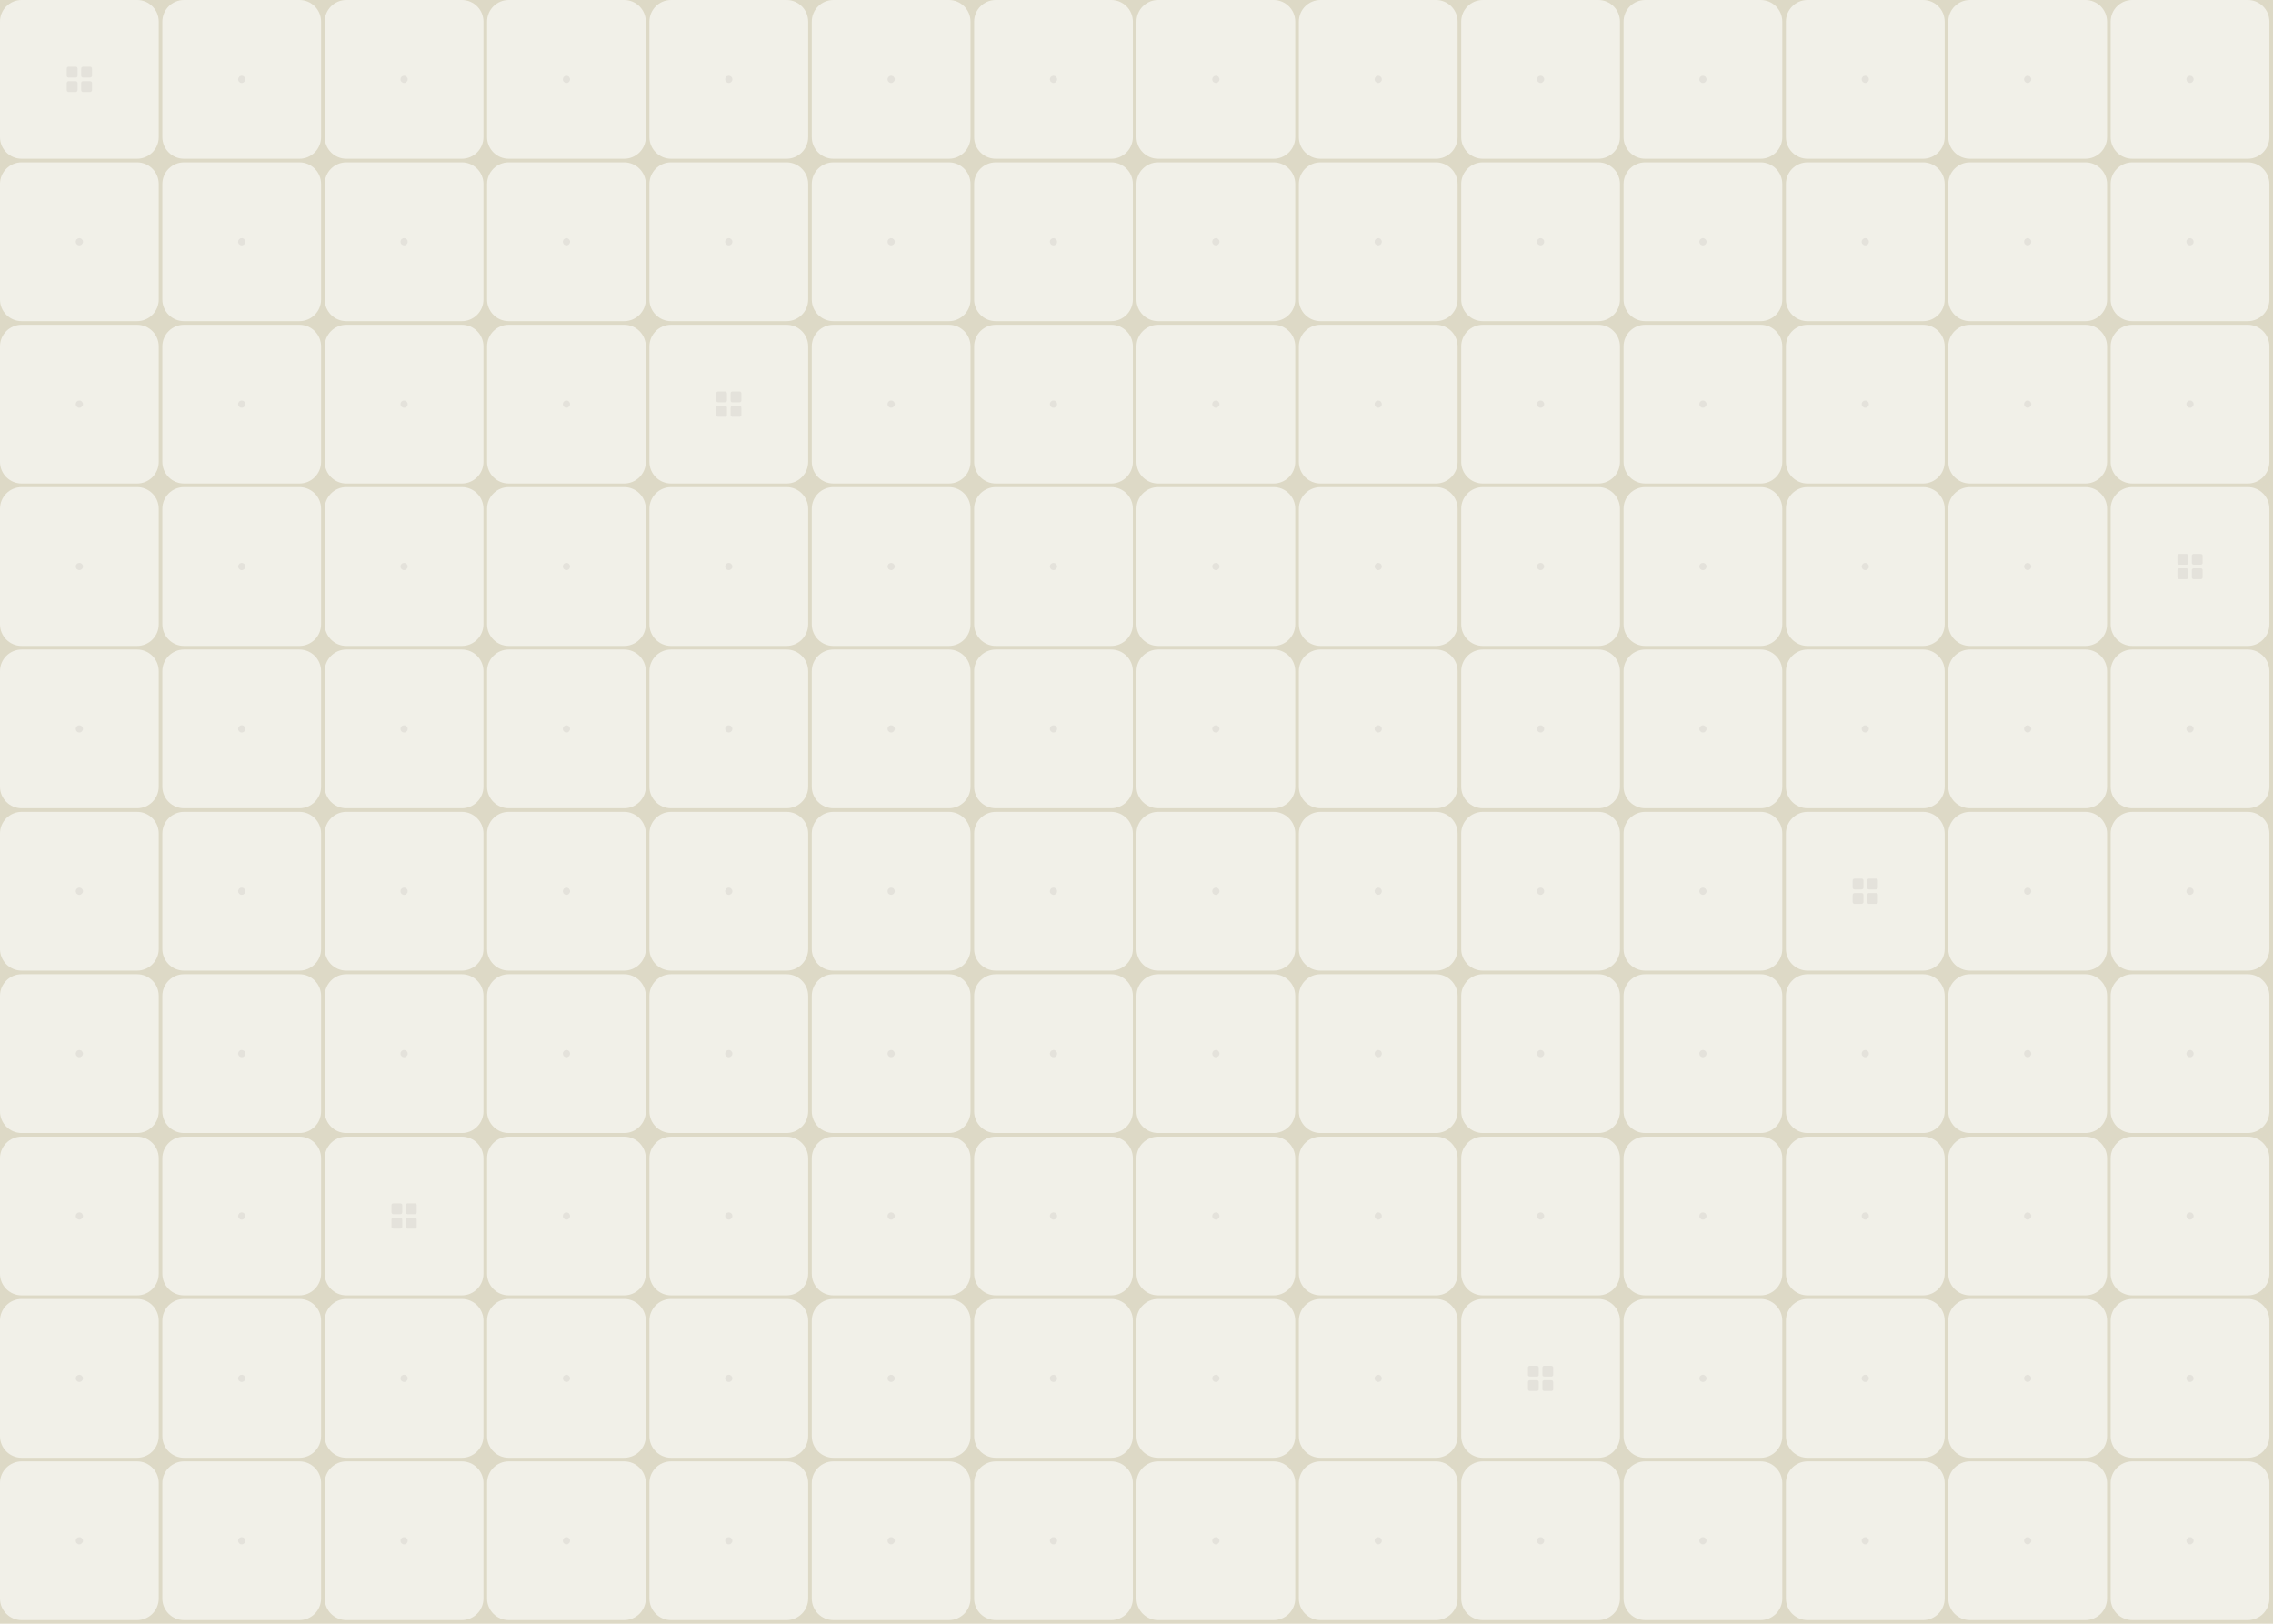
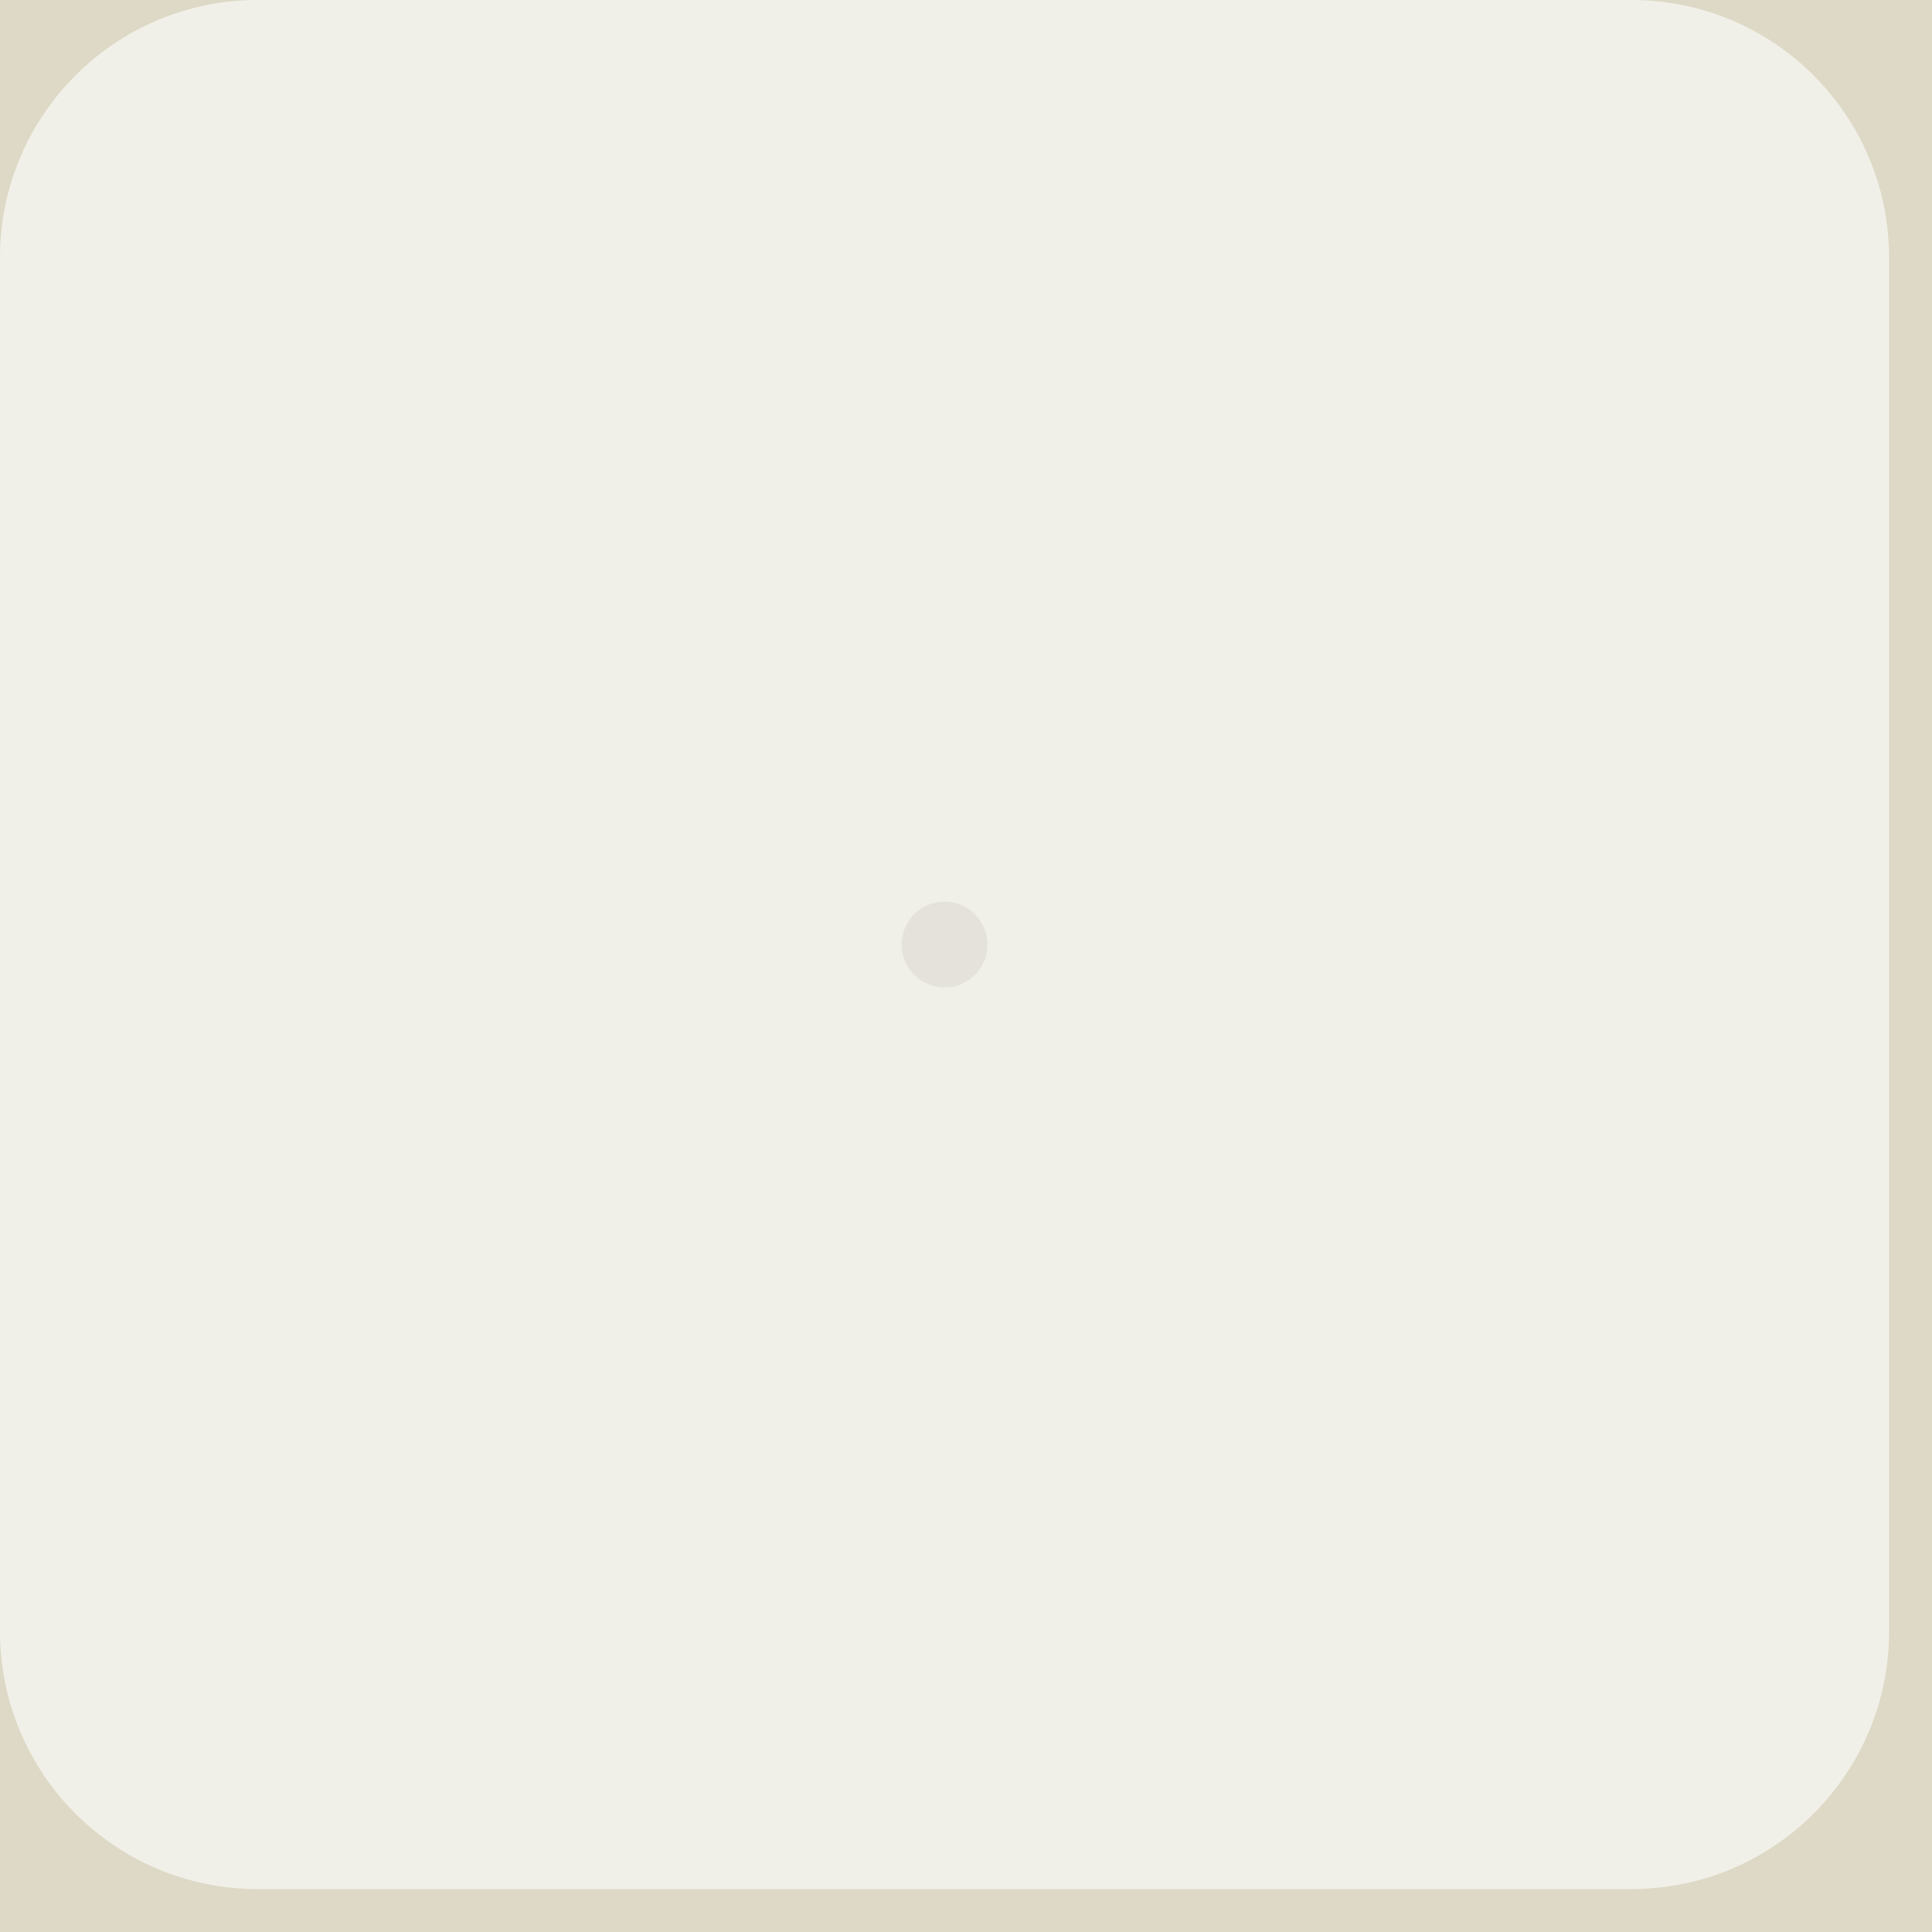
- <svg xmlns="http://www.w3.org/2000/svg" width="1260" height="900" viewBox="0 0 1260 900">
-   <rect width="1260" height="900" fill="#DDD9C6" />
-   <rect x="0" y="0" width="88" height="88" rx="12" fill="#F1F0E8" />
-   <rect x="37.0" y="37.0" width="6" height="6" rx="1" fill="#6E6666" fill-opacity="0.1" />
-   <rect x="45.0" y="37.0" width="6" height="6" rx="1" fill="#6E6666" fill-opacity="0.1" />
-   <rect x="37.0" y="45.0" width="6" height="6" rx="1" fill="#6E6666" fill-opacity="0.1" />
-   <rect x="45.0" y="45.0" width="6" height="6" rx="1" fill="#6E6666" fill-opacity="0.1" />
-   <rect x="90" y="0" width="88" height="88" rx="12" fill="#F1F0E8" />
-   <circle cx="134.0" cy="44.0" r="2" fill="#6E6666" fill-opacity="0.1" />
-   <rect x="180" y="0" width="88" height="88" rx="12" fill="#F1F0E8" />
-   <circle cx="224.0" cy="44.0" r="2" fill="#6E6666" fill-opacity="0.1" />
-   <rect x="270" y="0" width="88" height="88" rx="12" fill="#F1F0E8" />
-   <circle cx="314.0" cy="44.0" r="2" fill="#6E6666" fill-opacity="0.1" />
-   <rect x="360" y="0" width="88" height="88" rx="12" fill="#F1F0E8" />
-   <circle cx="404.0" cy="44.0" r="2" fill="#6E6666" fill-opacity="0.1" />
-   <rect x="450" y="0" width="88" height="88" rx="12" fill="#F1F0E8" />
-   <circle cx="494.0" cy="44.0" r="2" fill="#6E6666" fill-opacity="0.1" />
-   <rect x="540" y="0" width="88" height="88" rx="12" fill="#F1F0E8" />
-   <circle cx="584.0" cy="44.0" r="2" fill="#6E6666" fill-opacity="0.1" />
-   <rect x="630" y="0" width="88" height="88" rx="12" fill="#F1F0E8" />
-   <circle cx="674.0" cy="44.0" r="2" fill="#6E6666" fill-opacity="0.1" />
-   <rect x="720" y="0" width="88" height="88" rx="12" fill="#F1F0E8" />
-   <circle cx="764.0" cy="44.0" r="2" fill="#6E6666" fill-opacity="0.1" />
-   <rect x="810" y="0" width="88" height="88" rx="12" fill="#F1F0E8" />
-   <circle cx="854.0" cy="44.0" r="2" fill="#6E6666" fill-opacity="0.1" />
-   <rect x="900" y="0" width="88" height="88" rx="12" fill="#F1F0E8" />
-   <circle cx="944.0" cy="44.0" r="2" fill="#6E6666" fill-opacity="0.1" />
-   <rect x="990" y="0" width="88" height="88" rx="12" fill="#F1F0E8" />
-   <circle cx="1034.0" cy="44.0" r="2" fill="#6E6666" fill-opacity="0.1" />
-   <rect x="1080" y="0" width="88" height="88" rx="12" fill="#F1F0E8" />
-   <circle cx="1124.0" cy="44.0" r="2" fill="#6E6666" fill-opacity="0.1" />
-   <rect x="1170" y="0" width="88" height="88" rx="12" fill="#F1F0E8" />
-   <circle cx="1214.0" cy="44.0" r="2" fill="#6E6666" fill-opacity="0.1" />
-   <rect x="0" y="90" width="88" height="88" rx="12" fill="#F1F0E8" />
-   <circle cx="44.0" cy="134.0" r="2" fill="#6E6666" fill-opacity="0.1" />
-   <rect x="90" y="90" width="88" height="88" rx="12" fill="#F1F0E8" />
-   <circle cx="134.0" cy="134.0" r="2" fill="#6E6666" fill-opacity="0.1" />
-   <rect x="180" y="90" width="88" height="88" rx="12" fill="#F1F0E8" />
-   <circle cx="224.0" cy="134.0" r="2" fill="#6E6666" fill-opacity="0.1" />
-   <rect x="270" y="90" width="88" height="88" rx="12" fill="#F1F0E8" />
-   <circle cx="314.0" cy="134.0" r="2" fill="#6E6666" fill-opacity="0.1" />
-   <rect x="360" y="90" width="88" height="88" rx="12" fill="#F1F0E8" />
-   <circle cx="404.0" cy="134.0" r="2" fill="#6E6666" fill-opacity="0.1" />
-   <rect x="450" y="90" width="88" height="88" rx="12" fill="#F1F0E8" />
-   <circle cx="494.0" cy="134.0" r="2" fill="#6E6666" fill-opacity="0.1" />
-   <rect x="540" y="90" width="88" height="88" rx="12" fill="#F1F0E8" />
-   <circle cx="584.0" cy="134.0" r="2" fill="#6E6666" fill-opacity="0.1" />
-   <rect x="630" y="90" width="88" height="88" rx="12" fill="#F1F0E8" />
-   <circle cx="674.0" cy="134.0" r="2" fill="#6E6666" fill-opacity="0.1" />
-   <rect x="720" y="90" width="88" height="88" rx="12" fill="#F1F0E8" />
-   <circle cx="764.0" cy="134.0" r="2" fill="#6E6666" fill-opacity="0.1" />
-   <rect x="810" y="90" width="88" height="88" rx="12" fill="#F1F0E8" />
-   <circle cx="854.0" cy="134.0" r="2" fill="#6E6666" fill-opacity="0.1" />
-   <rect x="900" y="90" width="88" height="88" rx="12" fill="#F1F0E8" />
-   <circle cx="944.0" cy="134.0" r="2" fill="#6E6666" fill-opacity="0.1" />
-   <rect x="990" y="90" width="88" height="88" rx="12" fill="#F1F0E8" />
-   <circle cx="1034.0" cy="134.0" r="2" fill="#6E6666" fill-opacity="0.1" />
-   <rect x="1080" y="90" width="88" height="88" rx="12" fill="#F1F0E8" />
-   <circle cx="1124.0" cy="134.0" r="2" fill="#6E6666" fill-opacity="0.1" />
-   <rect x="1170" y="90" width="88" height="88" rx="12" fill="#F1F0E8" />
-   <circle cx="1214.0" cy="134.0" r="2" fill="#6E6666" fill-opacity="0.1" />
-   <rect x="0" y="180" width="88" height="88" rx="12" fill="#F1F0E8" />
-   <circle cx="44.0" cy="224.0" r="2" fill="#6E6666" fill-opacity="0.1" />
-   <rect x="90" y="180" width="88" height="88" rx="12" fill="#F1F0E8" />
-   <circle cx="134.0" cy="224.0" r="2" fill="#6E6666" fill-opacity="0.1" />
-   <rect x="180" y="180" width="88" height="88" rx="12" fill="#F1F0E8" />
-   <circle cx="224.0" cy="224.0" r="2" fill="#6E6666" fill-opacity="0.1" />
-   <rect x="270" y="180" width="88" height="88" rx="12" fill="#F1F0E8" />
-   <circle cx="314.0" cy="224.0" r="2" fill="#6E6666" fill-opacity="0.1" />
-   <rect x="360" y="180" width="88" height="88" rx="12" fill="#F1F0E8" />
-   <rect x="397.0" y="217.0" width="6" height="6" rx="1" fill="#6E6666" fill-opacity="0.1" />
-   <rect x="405.0" y="217.0" width="6" height="6" rx="1" fill="#6E6666" fill-opacity="0.1" />
-   <rect x="397.0" y="225.0" width="6" height="6" rx="1" fill="#6E6666" fill-opacity="0.1" />
-   <rect x="405.0" y="225.0" width="6" height="6" rx="1" fill="#6E6666" fill-opacity="0.1" />
-   <rect x="450" y="180" width="88" height="88" rx="12" fill="#F1F0E8" />
-   <circle cx="494.0" cy="224.0" r="2" fill="#6E6666" fill-opacity="0.1" />
-   <rect x="540" y="180" width="88" height="88" rx="12" fill="#F1F0E8" />
-   <circle cx="584.0" cy="224.0" r="2" fill="#6E6666" fill-opacity="0.1" />
-   <rect x="630" y="180" width="88" height="88" rx="12" fill="#F1F0E8" />
-   <circle cx="674.0" cy="224.0" r="2" fill="#6E6666" fill-opacity="0.1" />
-   <rect x="720" y="180" width="88" height="88" rx="12" fill="#F1F0E8" />
-   <circle cx="764.0" cy="224.0" r="2" fill="#6E6666" fill-opacity="0.1" />
-   <rect x="810" y="180" width="88" height="88" rx="12" fill="#F1F0E8" />
-   <circle cx="854.0" cy="224.0" r="2" fill="#6E6666" fill-opacity="0.1" />
-   <rect x="900" y="180" width="88" height="88" rx="12" fill="#F1F0E8" />
-   <circle cx="944.0" cy="224.0" r="2" fill="#6E6666" fill-opacity="0.1" />
-   <rect x="990" y="180" width="88" height="88" rx="12" fill="#F1F0E8" />
-   <circle cx="1034.0" cy="224.0" r="2" fill="#6E6666" fill-opacity="0.1" />
-   <rect x="1080" y="180" width="88" height="88" rx="12" fill="#F1F0E8" />
-   <circle cx="1124.0" cy="224.0" r="2" fill="#6E6666" fill-opacity="0.1" />
-   <rect x="1170" y="180" width="88" height="88" rx="12" fill="#F1F0E8" />
-   <circle cx="1214.0" cy="224.0" r="2" fill="#6E6666" fill-opacity="0.1" />
-   <rect x="0" y="270" width="88" height="88" rx="12" fill="#F1F0E8" />
-   <circle cx="44.0" cy="314.0" r="2" fill="#6E6666" fill-opacity="0.1" />
-   <rect x="90" y="270" width="88" height="88" rx="12" fill="#F1F0E8" />
-   <circle cx="134.0" cy="314.0" r="2" fill="#6E6666" fill-opacity="0.1" />
-   <rect x="180" y="270" width="88" height="88" rx="12" fill="#F1F0E8" />
-   <circle cx="224.0" cy="314.0" r="2" fill="#6E6666" fill-opacity="0.1" />
-   <rect x="270" y="270" width="88" height="88" rx="12" fill="#F1F0E8" />
-   <circle cx="314.0" cy="314.0" r="2" fill="#6E6666" fill-opacity="0.1" />
-   <rect x="360" y="270" width="88" height="88" rx="12" fill="#F1F0E8" />
-   <circle cx="404.0" cy="314.0" r="2" fill="#6E6666" fill-opacity="0.1" />
-   <rect x="450" y="270" width="88" height="88" rx="12" fill="#F1F0E8" />
-   <circle cx="494.0" cy="314.0" r="2" fill="#6E6666" fill-opacity="0.1" />
-   <rect x="540" y="270" width="88" height="88" rx="12" fill="#F1F0E8" />
-   <circle cx="584.0" cy="314.0" r="2" fill="#6E6666" fill-opacity="0.1" />
-   <rect x="630" y="270" width="88" height="88" rx="12" fill="#F1F0E8" />
-   <circle cx="674.0" cy="314.0" r="2" fill="#6E6666" fill-opacity="0.1" />
-   <rect x="720" y="270" width="88" height="88" rx="12" fill="#F1F0E8" />
-   <circle cx="764.0" cy="314.0" r="2" fill="#6E6666" fill-opacity="0.1" />
-   <rect x="810" y="270" width="88" height="88" rx="12" fill="#F1F0E8" />
-   <circle cx="854.0" cy="314.0" r="2" fill="#6E6666" fill-opacity="0.1" />
-   <rect x="900" y="270" width="88" height="88" rx="12" fill="#F1F0E8" />
-   <circle cx="944.0" cy="314.0" r="2" fill="#6E6666" fill-opacity="0.1" />
-   <rect x="990" y="270" width="88" height="88" rx="12" fill="#F1F0E8" />
-   <circle cx="1034.0" cy="314.0" r="2" fill="#6E6666" fill-opacity="0.1" />
-   <rect x="1080" y="270" width="88" height="88" rx="12" fill="#F1F0E8" />
-   <circle cx="1124.0" cy="314.0" r="2" fill="#6E6666" fill-opacity="0.1" />
-   <rect x="1170" y="270" width="88" height="88" rx="12" fill="#F1F0E8" />
-   <rect x="1207.0" y="307.0" width="6" height="6" rx="1" fill="#6E6666" fill-opacity="0.1" />
-   <rect x="1215.0" y="307.0" width="6" height="6" rx="1" fill="#6E6666" fill-opacity="0.1" />
-   <rect x="1207.0" y="315.0" width="6" height="6" rx="1" fill="#6E6666" fill-opacity="0.1" />
-   <rect x="1215.0" y="315.0" width="6" height="6" rx="1" fill="#6E6666" fill-opacity="0.1" />
-   <rect x="0" y="360" width="88" height="88" rx="12" fill="#F1F0E8" />
-   <circle cx="44.0" cy="404.0" r="2" fill="#6E6666" fill-opacity="0.1" />
-   <rect x="90" y="360" width="88" height="88" rx="12" fill="#F1F0E8" />
-   <circle cx="134.0" cy="404.0" r="2" fill="#6E6666" fill-opacity="0.1" />
-   <rect x="180" y="360" width="88" height="88" rx="12" fill="#F1F0E8" />
-   <circle cx="224.0" cy="404.0" r="2" fill="#6E6666" fill-opacity="0.1" />
-   <rect x="270" y="360" width="88" height="88" rx="12" fill="#F1F0E8" />
-   <circle cx="314.0" cy="404.0" r="2" fill="#6E6666" fill-opacity="0.1" />
-   <rect x="360" y="360" width="88" height="88" rx="12" fill="#F1F0E8" />
-   <circle cx="404.0" cy="404.0" r="2" fill="#6E6666" fill-opacity="0.1" />
-   <rect x="450" y="360" width="88" height="88" rx="12" fill="#F1F0E8" />
-   <circle cx="494.0" cy="404.0" r="2" fill="#6E6666" fill-opacity="0.1" />
-   <rect x="540" y="360" width="88" height="88" rx="12" fill="#F1F0E8" />
-   <circle cx="584.0" cy="404.0" r="2" fill="#6E6666" fill-opacity="0.1" />
-   <rect x="630" y="360" width="88" height="88" rx="12" fill="#F1F0E8" />
-   <circle cx="674.0" cy="404.0" r="2" fill="#6E6666" fill-opacity="0.1" />
-   <rect x="720" y="360" width="88" height="88" rx="12" fill="#F1F0E8" />
-   <circle cx="764.0" cy="404.0" r="2" fill="#6E6666" fill-opacity="0.1" />
-   <rect x="810" y="360" width="88" height="88" rx="12" fill="#F1F0E8" />
-   <circle cx="854.0" cy="404.0" r="2" fill="#6E6666" fill-opacity="0.1" />
-   <rect x="900" y="360" width="88" height="88" rx="12" fill="#F1F0E8" />
-   <circle cx="944.0" cy="404.0" r="2" fill="#6E6666" fill-opacity="0.1" />
-   <rect x="990" y="360" width="88" height="88" rx="12" fill="#F1F0E8" />
-   <circle cx="1034.0" cy="404.0" r="2" fill="#6E6666" fill-opacity="0.1" />
-   <rect x="1080" y="360" width="88" height="88" rx="12" fill="#F1F0E8" />
-   <circle cx="1124.0" cy="404.0" r="2" fill="#6E6666" fill-opacity="0.1" />
-   <rect x="1170" y="360" width="88" height="88" rx="12" fill="#F1F0E8" />
-   <circle cx="1214.0" cy="404.0" r="2" fill="#6E6666" fill-opacity="0.1" />
-   <rect x="0" y="450" width="88" height="88" rx="12" fill="#F1F0E8" />
-   <circle cx="44.0" cy="494.0" r="2" fill="#6E6666" fill-opacity="0.1" />
-   <rect x="90" y="450" width="88" height="88" rx="12" fill="#F1F0E8" />
-   <circle cx="134.0" cy="494.0" r="2" fill="#6E6666" fill-opacity="0.1" />
-   <rect x="180" y="450" width="88" height="88" rx="12" fill="#F1F0E8" />
-   <circle cx="224.0" cy="494.0" r="2" fill="#6E6666" fill-opacity="0.1" />
-   <rect x="270" y="450" width="88" height="88" rx="12" fill="#F1F0E8" />
-   <circle cx="314.0" cy="494.0" r="2" fill="#6E6666" fill-opacity="0.1" />
-   <rect x="360" y="450" width="88" height="88" rx="12" fill="#F1F0E8" />
-   <circle cx="404.0" cy="494.0" r="2" fill="#6E6666" fill-opacity="0.1" />
-   <rect x="450" y="450" width="88" height="88" rx="12" fill="#F1F0E8" />
-   <circle cx="494.0" cy="494.0" r="2" fill="#6E6666" fill-opacity="0.1" />
-   <rect x="540" y="450" width="88" height="88" rx="12" fill="#F1F0E8" />
-   <circle cx="584.0" cy="494.0" r="2" fill="#6E6666" fill-opacity="0.1" />
-   <rect x="630" y="450" width="88" height="88" rx="12" fill="#F1F0E8" />
-   <circle cx="674.0" cy="494.0" r="2" fill="#6E6666" fill-opacity="0.1" />
-   <rect x="720" y="450" width="88" height="88" rx="12" fill="#F1F0E8" />
-   <circle cx="764.0" cy="494.0" r="2" fill="#6E6666" fill-opacity="0.1" />
-   <rect x="810" y="450" width="88" height="88" rx="12" fill="#F1F0E8" />
-   <circle cx="854.0" cy="494.0" r="2" fill="#6E6666" fill-opacity="0.1" />
-   <rect x="900" y="450" width="88" height="88" rx="12" fill="#F1F0E8" />
-   <circle cx="944.0" cy="494.0" r="2" fill="#6E6666" fill-opacity="0.1" />
-   <rect x="990" y="450" width="88" height="88" rx="12" fill="#F1F0E8" />
-   <rect x="1027.0" y="487.0" width="6" height="6" rx="1" fill="#6E6666" fill-opacity="0.1" />
-   <rect x="1035.0" y="487.0" width="6" height="6" rx="1" fill="#6E6666" fill-opacity="0.1" />
-   <rect x="1027.0" y="495.0" width="6" height="6" rx="1" fill="#6E6666" fill-opacity="0.1" />
-   <rect x="1035.0" y="495.0" width="6" height="6" rx="1" fill="#6E6666" fill-opacity="0.1" />
-   <rect x="1080" y="450" width="88" height="88" rx="12" fill="#F1F0E8" />
-   <circle cx="1124.0" cy="494.0" r="2" fill="#6E6666" fill-opacity="0.1" />
-   <rect x="1170" y="450" width="88" height="88" rx="12" fill="#F1F0E8" />
-   <circle cx="1214.0" cy="494.0" r="2" fill="#6E6666" fill-opacity="0.1" />
-   <rect x="0" y="540" width="88" height="88" rx="12" fill="#F1F0E8" />
-   <circle cx="44.0" cy="584.0" r="2" fill="#6E6666" fill-opacity="0.1" />
-   <rect x="90" y="540" width="88" height="88" rx="12" fill="#F1F0E8" />
-   <circle cx="134.0" cy="584.0" r="2" fill="#6E6666" fill-opacity="0.1" />
-   <rect x="180" y="540" width="88" height="88" rx="12" fill="#F1F0E8" />
-   <circle cx="224.0" cy="584.0" r="2" fill="#6E6666" fill-opacity="0.1" />
-   <rect x="270" y="540" width="88" height="88" rx="12" fill="#F1F0E8" />
-   <circle cx="314.0" cy="584.0" r="2" fill="#6E6666" fill-opacity="0.1" />
-   <rect x="360" y="540" width="88" height="88" rx="12" fill="#F1F0E8" />
-   <circle cx="404.0" cy="584.0" r="2" fill="#6E6666" fill-opacity="0.1" />
-   <rect x="450" y="540" width="88" height="88" rx="12" fill="#F1F0E8" />
-   <circle cx="494.0" cy="584.0" r="2" fill="#6E6666" fill-opacity="0.1" />
-   <rect x="540" y="540" width="88" height="88" rx="12" fill="#F1F0E8" />
-   <circle cx="584.0" cy="584.0" r="2" fill="#6E6666" fill-opacity="0.1" />
-   <rect x="630" y="540" width="88" height="88" rx="12" fill="#F1F0E8" />
-   <circle cx="674.0" cy="584.0" r="2" fill="#6E6666" fill-opacity="0.1" />
-   <rect x="720" y="540" width="88" height="88" rx="12" fill="#F1F0E8" />
-   <circle cx="764.0" cy="584.0" r="2" fill="#6E6666" fill-opacity="0.1" />
-   <rect x="810" y="540" width="88" height="88" rx="12" fill="#F1F0E8" />
-   <circle cx="854.0" cy="584.0" r="2" fill="#6E6666" fill-opacity="0.1" />
-   <rect x="900" y="540" width="88" height="88" rx="12" fill="#F1F0E8" />
-   <circle cx="944.0" cy="584.0" r="2" fill="#6E6666" fill-opacity="0.1" />
-   <rect x="990" y="540" width="88" height="88" rx="12" fill="#F1F0E8" />
-   <circle cx="1034.0" cy="584.0" r="2" fill="#6E6666" fill-opacity="0.1" />
-   <rect x="1080" y="540" width="88" height="88" rx="12" fill="#F1F0E8" />
-   <circle cx="1124.0" cy="584.0" r="2" fill="#6E6666" fill-opacity="0.1" />
-   <rect x="1170" y="540" width="88" height="88" rx="12" fill="#F1F0E8" />
-   <circle cx="1214.0" cy="584.0" r="2" fill="#6E6666" fill-opacity="0.1" />
-   <rect x="0" y="630" width="88" height="88" rx="12" fill="#F1F0E8" />
-   <circle cx="44.0" cy="674.0" r="2" fill="#6E6666" fill-opacity="0.1" />
-   <rect x="90" y="630" width="88" height="88" rx="12" fill="#F1F0E8" />
-   <circle cx="134.0" cy="674.0" r="2" fill="#6E6666" fill-opacity="0.1" />
-   <rect x="180" y="630" width="88" height="88" rx="12" fill="#F1F0E8" />
-   <rect x="217.0" y="667.0" width="6" height="6" rx="1" fill="#6E6666" fill-opacity="0.1" />
-   <rect x="225.0" y="667.0" width="6" height="6" rx="1" fill="#6E6666" fill-opacity="0.1" />
-   <rect x="217.0" y="675.0" width="6" height="6" rx="1" fill="#6E6666" fill-opacity="0.1" />
-   <rect x="225.0" y="675.0" width="6" height="6" rx="1" fill="#6E6666" fill-opacity="0.1" />
-   <rect x="270" y="630" width="88" height="88" rx="12" fill="#F1F0E8" />
-   <circle cx="314.0" cy="674.0" r="2" fill="#6E6666" fill-opacity="0.1" />
-   <rect x="360" y="630" width="88" height="88" rx="12" fill="#F1F0E8" />
-   <circle cx="404.0" cy="674.0" r="2" fill="#6E6666" fill-opacity="0.1" />
-   <rect x="450" y="630" width="88" height="88" rx="12" fill="#F1F0E8" />
-   <circle cx="494.0" cy="674.0" r="2" fill="#6E6666" fill-opacity="0.1" />
-   <rect x="540" y="630" width="88" height="88" rx="12" fill="#F1F0E8" />
-   <circle cx="584.0" cy="674.0" r="2" fill="#6E6666" fill-opacity="0.1" />
-   <rect x="630" y="630" width="88" height="88" rx="12" fill="#F1F0E8" />
-   <circle cx="674.0" cy="674.0" r="2" fill="#6E6666" fill-opacity="0.1" />
-   <rect x="720" y="630" width="88" height="88" rx="12" fill="#F1F0E8" />
-   <circle cx="764.0" cy="674.0" r="2" fill="#6E6666" fill-opacity="0.1" />
-   <rect x="810" y="630" width="88" height="88" rx="12" fill="#F1F0E8" />
-   <circle cx="854.0" cy="674.0" r="2" fill="#6E6666" fill-opacity="0.1" />
-   <rect x="900" y="630" width="88" height="88" rx="12" fill="#F1F0E8" />
-   <circle cx="944.0" cy="674.0" r="2" fill="#6E6666" fill-opacity="0.1" />
-   <rect x="990" y="630" width="88" height="88" rx="12" fill="#F1F0E8" />
-   <circle cx="1034.0" cy="674.0" r="2" fill="#6E6666" fill-opacity="0.1" />
-   <rect x="1080" y="630" width="88" height="88" rx="12" fill="#F1F0E8" />
-   <circle cx="1124.0" cy="674.0" r="2" fill="#6E6666" fill-opacity="0.1" />
-   <rect x="1170" y="630" width="88" height="88" rx="12" fill="#F1F0E8" />
-   <circle cx="1214.0" cy="674.0" r="2" fill="#6E6666" fill-opacity="0.1" />
-   <rect x="0" y="720" width="88" height="88" rx="12" fill="#F1F0E8" />
-   <circle cx="44.0" cy="764.0" r="2" fill="#6E6666" fill-opacity="0.1" />
-   <rect x="90" y="720" width="88" height="88" rx="12" fill="#F1F0E8" />
-   <circle cx="134.0" cy="764.0" r="2" fill="#6E6666" fill-opacity="0.1" />
-   <rect x="180" y="720" width="88" height="88" rx="12" fill="#F1F0E8" />
-   <circle cx="224.0" cy="764.0" r="2" fill="#6E6666" fill-opacity="0.1" />
-   <rect x="270" y="720" width="88" height="88" rx="12" fill="#F1F0E8" />
-   <circle cx="314.0" cy="764.0" r="2" fill="#6E6666" fill-opacity="0.1" />
-   <rect x="360" y="720" width="88" height="88" rx="12" fill="#F1F0E8" />
-   <circle cx="404.0" cy="764.0" r="2" fill="#6E6666" fill-opacity="0.1" />
-   <rect x="450" y="720" width="88" height="88" rx="12" fill="#F1F0E8" />
-   <circle cx="494.0" cy="764.0" r="2" fill="#6E6666" fill-opacity="0.1" />
-   <rect x="540" y="720" width="88" height="88" rx="12" fill="#F1F0E8" />
-   <circle cx="584.0" cy="764.0" r="2" fill="#6E6666" fill-opacity="0.1" />
-   <rect x="630" y="720" width="88" height="88" rx="12" fill="#F1F0E8" />
-   <circle cx="674.0" cy="764.0" r="2" fill="#6E6666" fill-opacity="0.1" />
-   <rect x="720" y="720" width="88" height="88" rx="12" fill="#F1F0E8" />
-   <circle cx="764.0" cy="764.0" r="2" fill="#6E6666" fill-opacity="0.1" />
-   <rect x="810" y="720" width="88" height="88" rx="12" fill="#F1F0E8" />
-   <rect x="847.0" y="757.0" width="6" height="6" rx="1" fill="#6E6666" fill-opacity="0.1" />
-   <rect x="855.0" y="757.0" width="6" height="6" rx="1" fill="#6E6666" fill-opacity="0.1" />
-   <rect x="847.0" y="765.0" width="6" height="6" rx="1" fill="#6E6666" fill-opacity="0.1" />
-   <rect x="855.0" y="765.0" width="6" height="6" rx="1" fill="#6E6666" fill-opacity="0.1" />
-   <rect x="900" y="720" width="88" height="88" rx="12" fill="#F1F0E8" />
-   <circle cx="944.0" cy="764.0" r="2" fill="#6E6666" fill-opacity="0.1" />
-   <rect x="990" y="720" width="88" height="88" rx="12" fill="#F1F0E8" />
-   <circle cx="1034.0" cy="764.0" r="2" fill="#6E6666" fill-opacity="0.1" />
-   <rect x="1080" y="720" width="88" height="88" rx="12" fill="#F1F0E8" />
-   <circle cx="1124.0" cy="764.0" r="2" fill="#6E6666" fill-opacity="0.1" />
-   <rect x="1170" y="720" width="88" height="88" rx="12" fill="#F1F0E8" />
-   <circle cx="1214.0" cy="764.0" r="2" fill="#6E6666" fill-opacity="0.1" />
-   <rect x="0" y="810" width="88" height="88" rx="12" fill="#F1F0E8" />
-   <circle cx="44.0" cy="854.0" r="2" fill="#6E6666" fill-opacity="0.1" />
-   <rect x="90" y="810" width="88" height="88" rx="12" fill="#F1F0E8" />
-   <circle cx="134.0" cy="854.0" r="2" fill="#6E6666" fill-opacity="0.1" />
-   <rect x="180" y="810" width="88" height="88" rx="12" fill="#F1F0E8" />
-   <circle cx="224.0" cy="854.0" r="2" fill="#6E6666" fill-opacity="0.1" />
-   <rect x="270" y="810" width="88" height="88" rx="12" fill="#F1F0E8" />
-   <circle cx="314.0" cy="854.0" r="2" fill="#6E6666" fill-opacity="0.1" />
-   <rect x="360" y="810" width="88" height="88" rx="12" fill="#F1F0E8" />
-   <circle cx="404.0" cy="854.0" r="2" fill="#6E6666" fill-opacity="0.1" />
-   <rect x="450" y="810" width="88" height="88" rx="12" fill="#F1F0E8" />
-   <circle cx="494.0" cy="854.0" r="2" fill="#6E6666" fill-opacity="0.1" />
-   <rect x="540" y="810" width="88" height="88" rx="12" fill="#F1F0E8" />
-   <circle cx="584.0" cy="854.0" r="2" fill="#6E6666" fill-opacity="0.1" />
-   <rect x="630" y="810" width="88" height="88" rx="12" fill="#F1F0E8" />
-   <circle cx="674.0" cy="854.0" r="2" fill="#6E6666" fill-opacity="0.1" />
-   <rect x="720" y="810" width="88" height="88" rx="12" fill="#F1F0E8" />
-   <circle cx="764.0" cy="854.0" r="2" fill="#6E6666" fill-opacity="0.1" />
-   <rect x="810" y="810" width="88" height="88" rx="12" fill="#F1F0E8" />
-   <circle cx="854.0" cy="854.0" r="2" fill="#6E6666" fill-opacity="0.1" />
-   <rect x="900" y="810" width="88" height="88" rx="12" fill="#F1F0E8" />
-   <circle cx="944.0" cy="854.0" r="2" fill="#6E6666" fill-opacity="0.1" />
-   <rect x="990" y="810" width="88" height="88" rx="12" fill="#F1F0E8" />
-   <circle cx="1034.0" cy="854.0" r="2" fill="#6E6666" fill-opacity="0.1" />
-   <rect x="1080" y="810" width="88" height="88" rx="12" fill="#F1F0E8" />
-   <circle cx="1124.0" cy="854.0" r="2" fill="#6E6666" fill-opacity="0.1" />
-   <rect x="1170" y="810" width="88" height="88" rx="12" fill="#F1F0E8" />
-   <circle cx="1214.0" cy="854.0" r="2" fill="#6E6666" fill-opacity="0.1" />
+ <svg xmlns="http://www.w3.org/2000/svg" width="90" height="90" viewBox="0 0 90 90">
+   <rect width="90" height="90" fill="#DDD9C6" />
+   <rect width="88" height="88" rx="12" fill="#F1F0E8" />
+   <circle cx="44" cy="44" r="2" fill="#6E6666" fill-opacity="0.1" />
</svg>
